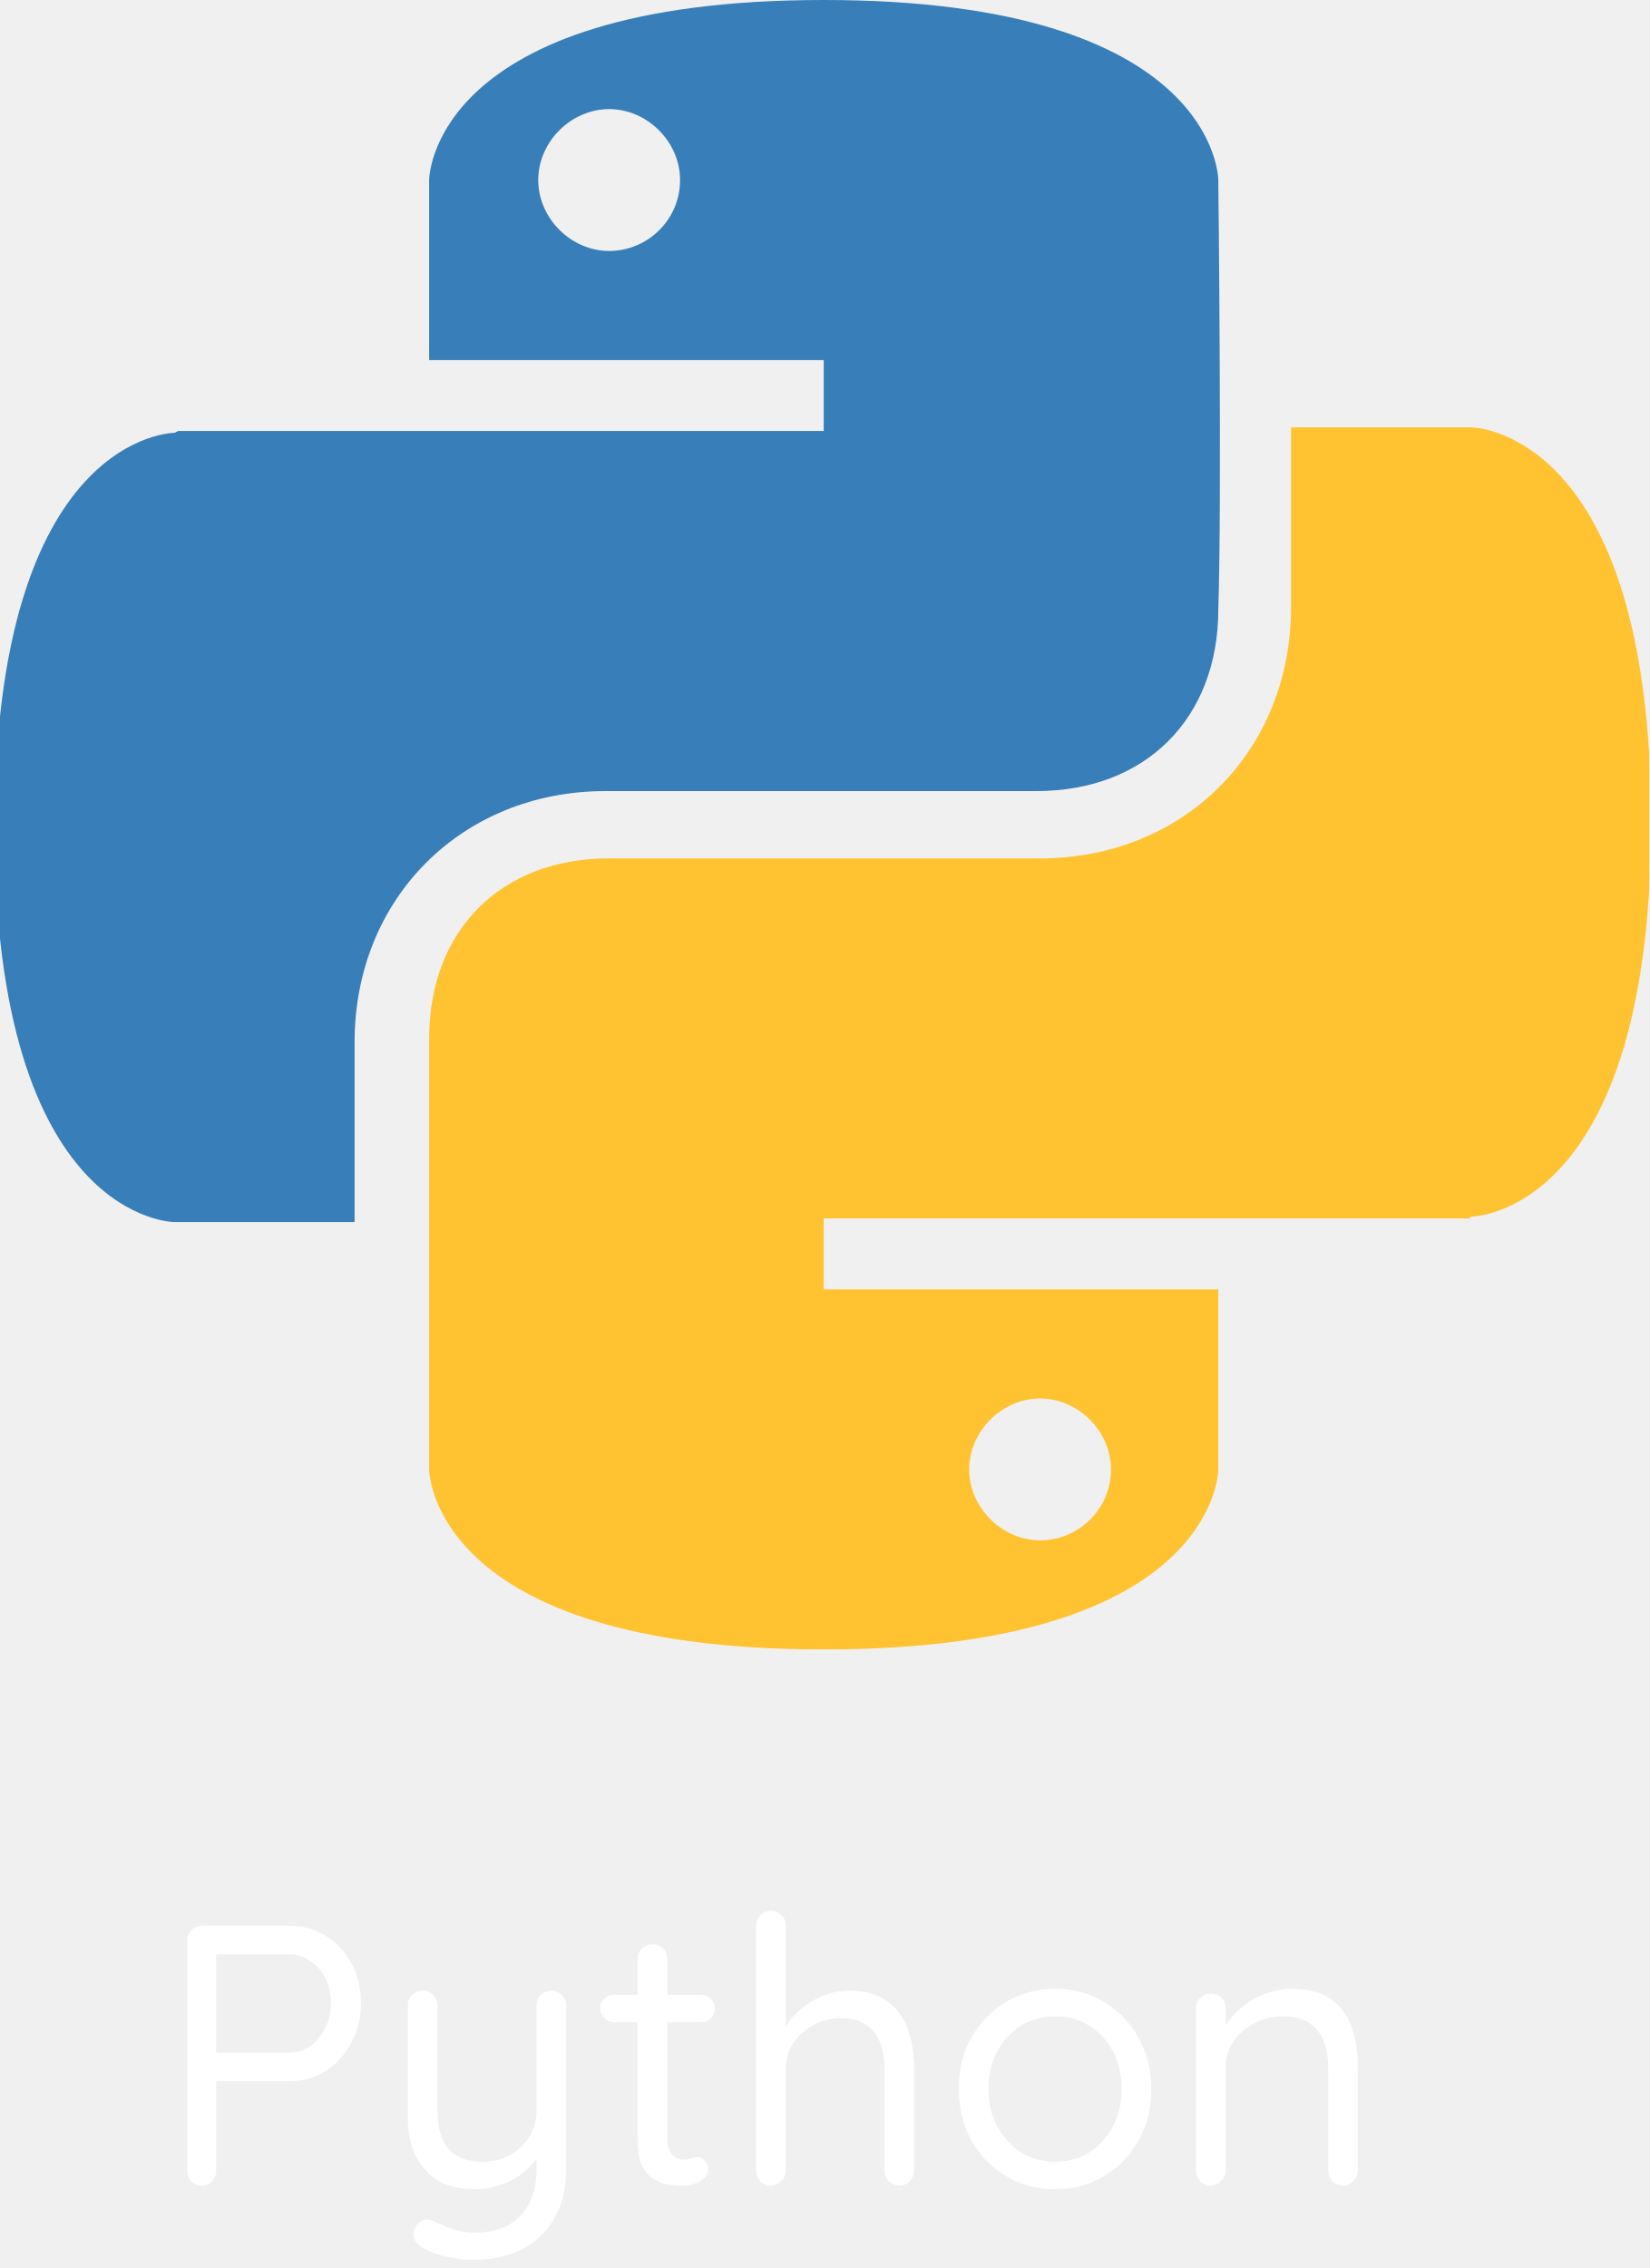
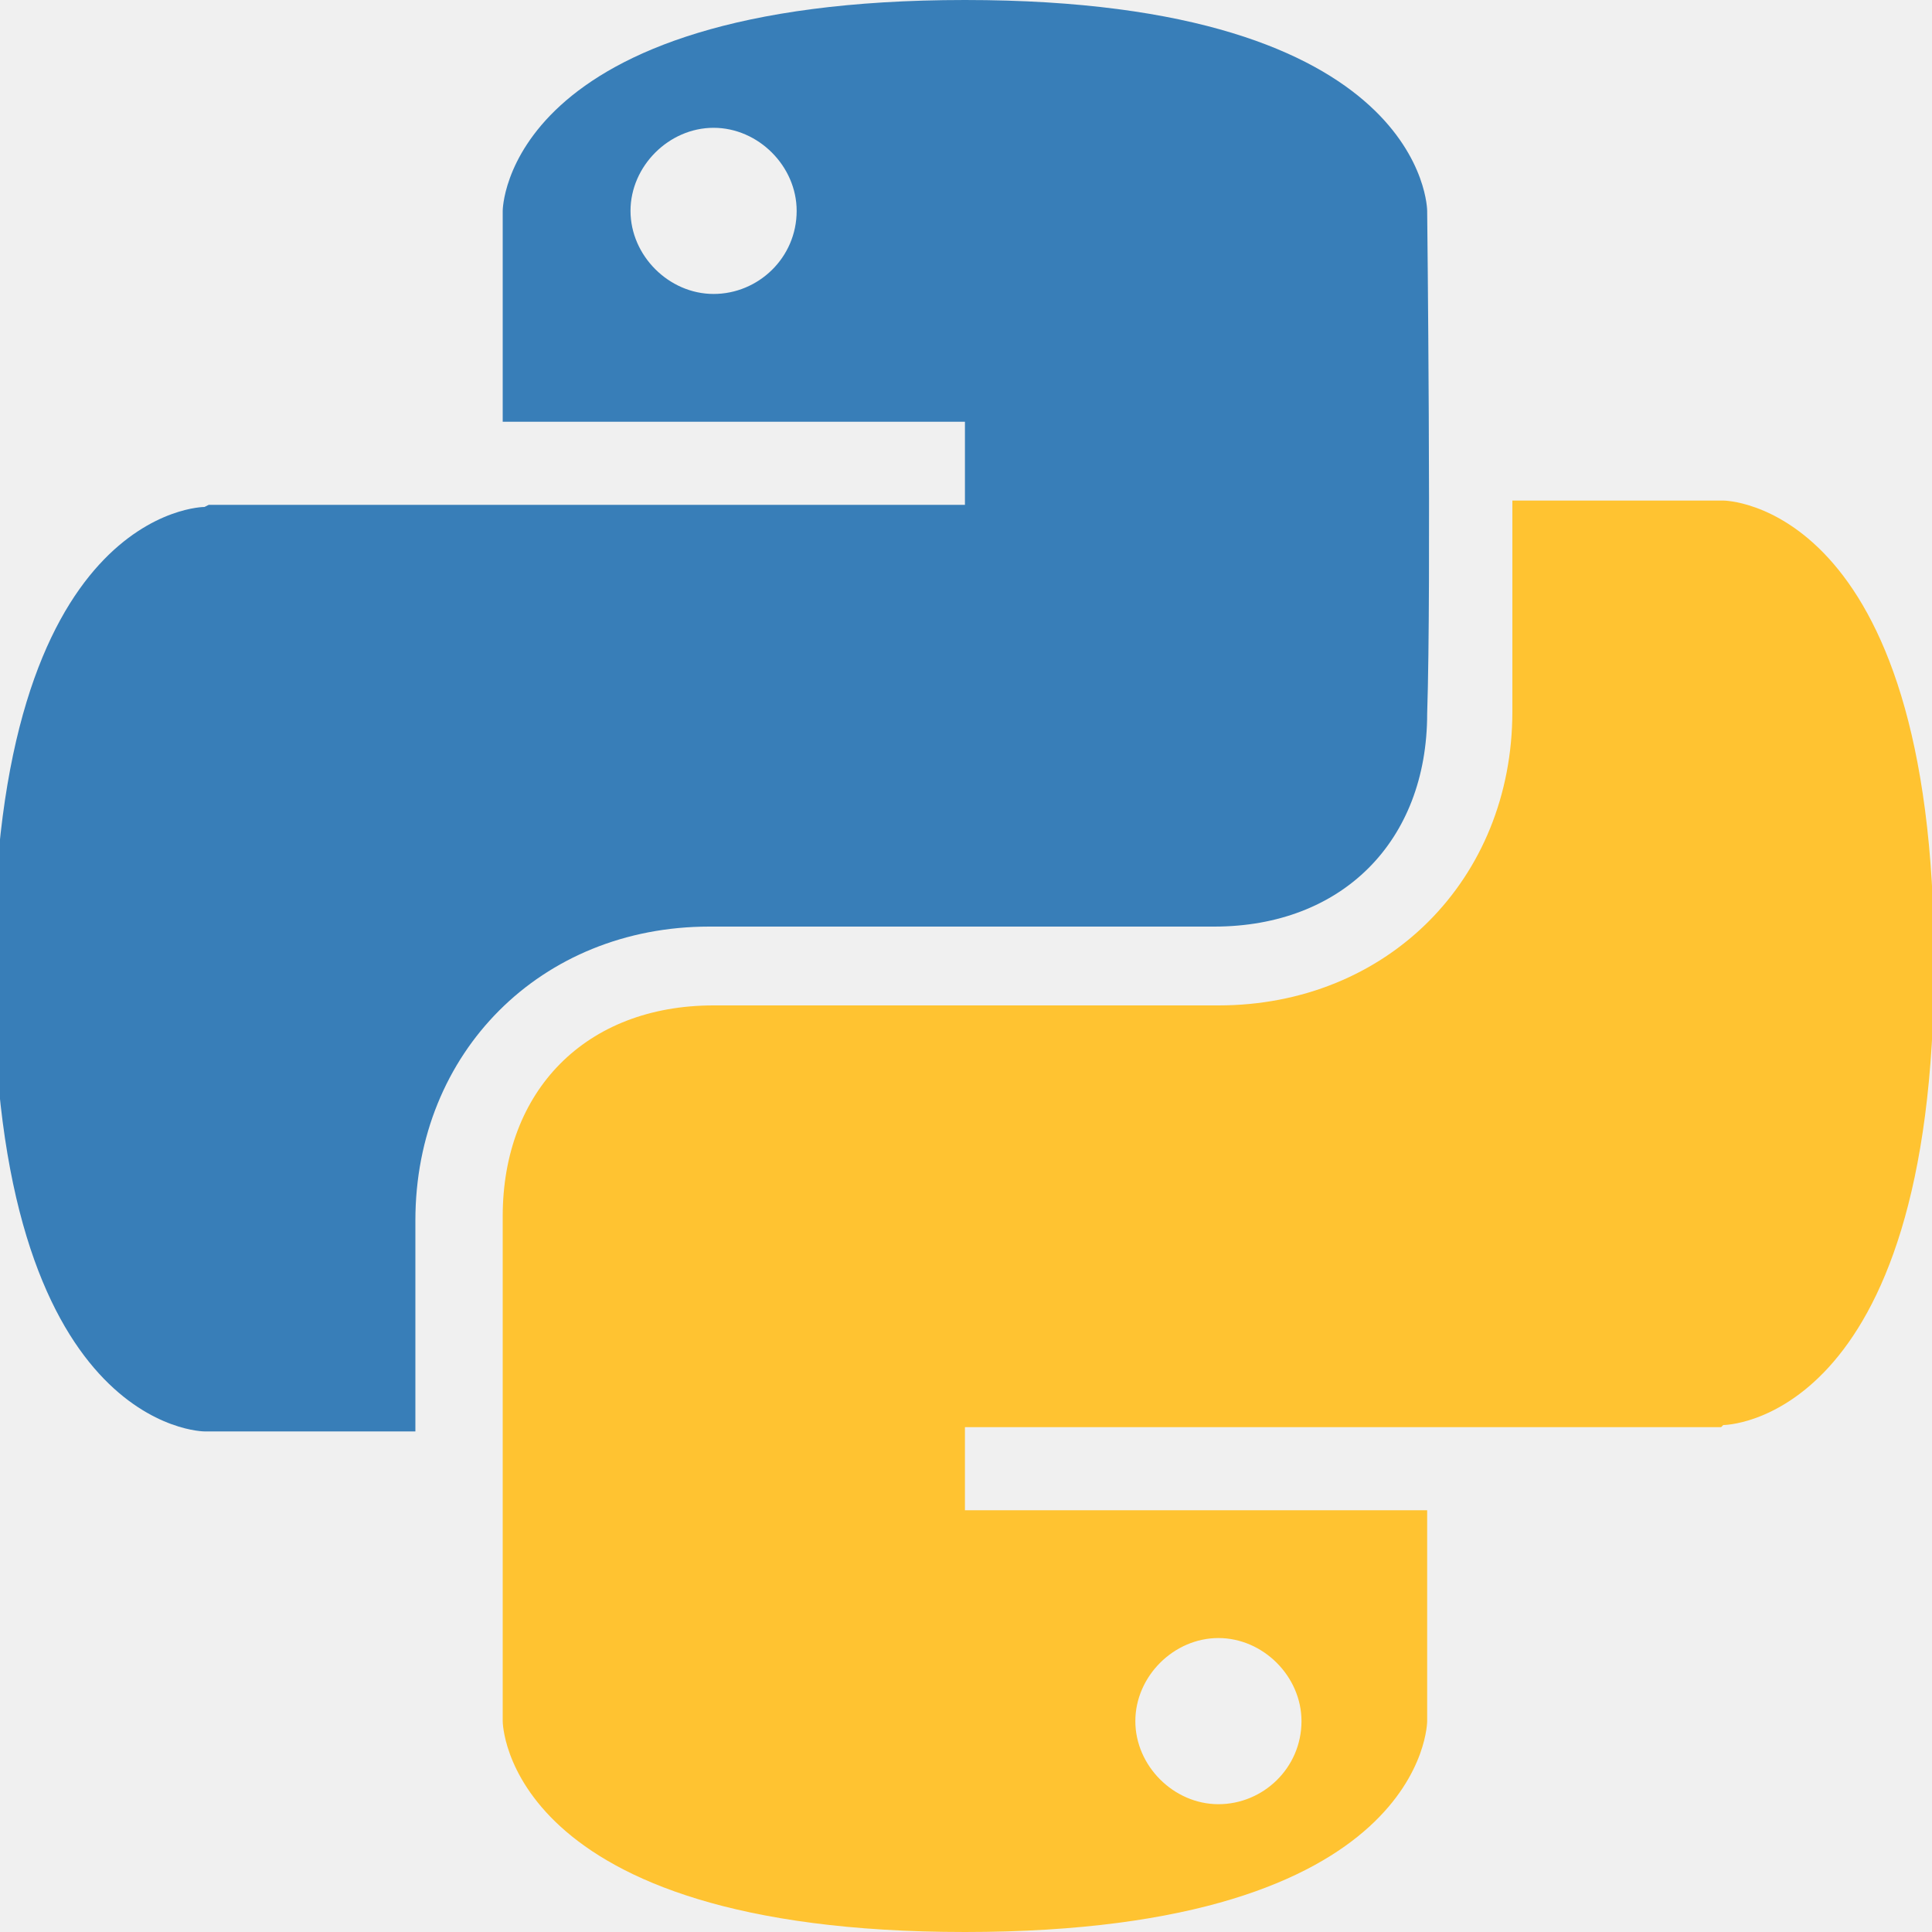
- <svg xmlns="http://www.w3.org/2000/svg" width="80" height="110" viewBox="0 0 80 110" fill="none">
-   <mask id="mask0_11522_944" style="mask-type:luminance" maskUnits="userSpaceOnUse" x="0" y="0" width="80" height="80">
+ <svg xmlns="http://www.w3.org/2000/svg" width="80" height="80" viewBox="0 0 80 80" fill="none">
+   <mask id="mask0_11522_945" style="mask-type:luminance" maskUnits="userSpaceOnUse" x="0" y="0" width="80" height="80">
    <path d="M80 0H0V80H80V0Z" fill="white" />
  </mask>
-   <g mask="url(#mask0_11522_944)">
+   <g mask="url(#mask0_11522_945)">
    <path fill-rule="evenodd" clip-rule="evenodd" d="M8.644 20.904H39.956V17.464H20.816V8.732C20.816 8.732 20.816 0 39.956 0C59.096 0 59.096 8.732 59.096 8.732C59.096 8.732 59.272 24.256 59.096 29.548C59.096 34.84 55.568 38.368 50.276 38.368H29.372C22.404 38.368 17.2 43.572 17.2 50.54V59.272H8.467C8.467 59.272 -0.265 59.272 -0.265 40.132C-0.265 20.992 8.467 20.992 8.467 20.992L8.644 20.904ZM32.988 8.732C32.988 10.672 31.4 12.172 29.548 12.172C27.696 12.172 26.108 10.584 26.108 8.732C26.108 6.88 27.696 5.292 29.548 5.292C31.4 5.292 32.988 6.88 32.988 8.732Z" fill="#387EB8" />
    <path fill-rule="evenodd" clip-rule="evenodd" d="M71.268 59.096H39.956V62.536H59.096V71.268C59.096 71.268 59.096 80 39.956 80C20.816 80 20.816 71.268 20.816 71.268V50.364C20.816 45.16 24.256 41.632 29.548 41.632H50.452C57.42 41.632 62.624 36.428 62.624 29.46V20.727H71.356C71.356 20.727 80.088 20.727 80.088 39.868C80.088 59.008 71.356 59.008 71.356 59.008L71.268 59.096ZM53.892 71.268C53.892 73.208 52.304 74.708 50.452 74.708C48.6 74.708 47.012 73.12 47.012 71.268C47.012 69.415 48.6 67.828 50.452 67.828C52.304 67.828 53.892 69.415 53.892 71.268Z" fill="#FFC331" />
  </g>
-   <path d="M14.016 93.4C14.676 93.4 15.27 93.562 15.798 93.886C16.326 94.21 16.74 94.654 17.04 95.218C17.352 95.782 17.508 96.424 17.508 97.144C17.508 97.852 17.352 98.494 17.04 99.07C16.74 99.646 16.326 100.102 15.798 100.438C15.27 100.774 14.676 100.942 14.016 100.942H10.362L10.488 100.726V105.262C10.488 105.466 10.422 105.64 10.29 105.784C10.158 105.928 9.99 106 9.786 106C9.57 106 9.396 105.928 9.264 105.784C9.144 105.64 9.084 105.466 9.084 105.262V94.12C9.084 93.916 9.15 93.748 9.282 93.616C9.426 93.472 9.6 93.4 9.804 93.4H14.016ZM14.016 99.556C14.412 99.556 14.76 99.448 15.06 99.232C15.36 99.016 15.6 98.722 15.78 98.35C15.96 97.978 16.05 97.576 16.05 97.144C16.05 96.688 15.96 96.286 15.78 95.938C15.6 95.59 15.36 95.314 15.06 95.11C14.76 94.894 14.412 94.786 14.016 94.786H10.362L10.488 94.588V99.736L10.362 99.556H14.016ZM26.749 96.55C26.953 96.55 27.121 96.622 27.253 96.766C27.397 96.898 27.469 97.066 27.469 97.27V105.118C27.469 106.126 27.271 106.96 26.875 107.62C26.479 108.292 25.945 108.79 25.273 109.114C24.613 109.438 23.863 109.6 23.023 109.6C22.555 109.6 22.105 109.552 21.673 109.456C21.241 109.36 20.887 109.234 20.611 109.078C20.383 108.97 20.221 108.832 20.125 108.664C20.041 108.508 20.029 108.34 20.089 108.16C20.173 107.944 20.293 107.794 20.449 107.71C20.617 107.626 20.791 107.626 20.971 107.71C21.163 107.794 21.439 107.908 21.799 108.052C22.171 108.208 22.585 108.286 23.041 108.286C23.665 108.286 24.199 108.166 24.643 107.926C25.087 107.686 25.429 107.332 25.669 106.864C25.909 106.408 26.029 105.838 26.029 105.154V103.876L26.245 104.326C26.053 104.698 25.795 105.022 25.471 105.298C25.147 105.574 24.775 105.79 24.355 105.946C23.935 106.102 23.473 106.18 22.969 106.18C22.285 106.18 21.703 106.036 21.223 105.748C20.755 105.448 20.395 105.04 20.143 104.524C19.903 103.996 19.783 103.39 19.783 102.706V97.27C19.783 97.066 19.849 96.898 19.981 96.766C20.125 96.622 20.299 96.55 20.503 96.55C20.719 96.55 20.893 96.622 21.025 96.766C21.157 96.898 21.223 97.066 21.223 97.27V102.382C21.223 103.198 21.403 103.816 21.763 104.236C22.123 104.644 22.681 104.848 23.437 104.848C23.917 104.848 24.349 104.74 24.733 104.524C25.129 104.308 25.441 104.014 25.669 103.642C25.909 103.258 26.029 102.838 26.029 102.382V97.27C26.029 97.066 26.095 96.898 26.227 96.766C26.359 96.622 26.533 96.55 26.749 96.55ZM29.777 96.748H34.007C34.199 96.748 34.355 96.814 34.475 96.946C34.607 97.078 34.673 97.234 34.673 97.414C34.673 97.606 34.607 97.768 34.475 97.9C34.355 98.02 34.199 98.08 34.007 98.08H29.777C29.597 98.08 29.441 98.014 29.309 97.882C29.177 97.75 29.111 97.588 29.111 97.396C29.111 97.216 29.177 97.066 29.309 96.946C29.441 96.814 29.597 96.748 29.777 96.748ZM31.667 94.3C31.871 94.3 32.039 94.372 32.171 94.516C32.303 94.648 32.369 94.816 32.369 95.02V103.714C32.369 104.002 32.411 104.218 32.495 104.362C32.579 104.506 32.687 104.608 32.819 104.668C32.963 104.716 33.101 104.74 33.233 104.74C33.353 104.74 33.455 104.722 33.539 104.686C33.635 104.638 33.743 104.614 33.863 104.614C33.983 104.614 34.091 104.674 34.187 104.794C34.295 104.902 34.349 105.046 34.349 105.226C34.349 105.442 34.223 105.628 33.971 105.784C33.719 105.928 33.437 106 33.125 106C32.957 106 32.747 105.988 32.495 105.964C32.255 105.94 32.015 105.862 31.775 105.73C31.535 105.598 31.331 105.382 31.163 105.082C31.007 104.77 30.929 104.338 30.929 103.786V95.02C30.929 94.816 31.001 94.648 31.145 94.516C31.289 94.372 31.463 94.3 31.667 94.3ZM41.176 96.55C41.968 96.55 42.592 96.724 43.048 97.072C43.516 97.408 43.846 97.864 44.038 98.44C44.242 99.004 44.344 99.634 44.344 100.33V105.262C44.344 105.466 44.272 105.64 44.128 105.784C43.996 105.928 43.828 106 43.624 106C43.42 106 43.246 105.928 43.102 105.784C42.97 105.64 42.904 105.466 42.904 105.262V100.33C42.904 99.874 42.838 99.466 42.706 99.106C42.574 98.734 42.352 98.44 42.04 98.224C41.74 97.996 41.326 97.882 40.798 97.882C40.306 97.882 39.856 97.996 39.448 98.224C39.04 98.44 38.716 98.734 38.476 99.106C38.236 99.466 38.116 99.874 38.116 100.33V105.262C38.116 105.466 38.044 105.64 37.9 105.784C37.768 105.928 37.6 106 37.396 106C37.192 106 37.018 105.928 36.874 105.784C36.742 105.64 36.676 105.466 36.676 105.262V93.4C36.676 93.196 36.742 93.028 36.874 92.896C37.018 92.752 37.192 92.68 37.396 92.68C37.612 92.68 37.786 92.752 37.918 92.896C38.05 93.028 38.116 93.196 38.116 93.4V98.782L37.756 99.178C37.816 98.866 37.948 98.554 38.152 98.242C38.356 97.918 38.614 97.63 38.926 97.378C39.238 97.126 39.586 96.928 39.97 96.784C40.354 96.628 40.756 96.55 41.176 96.55ZM55.85 101.32C55.85 102.256 55.64 103.09 55.22 103.822C54.812 104.554 54.254 105.13 53.546 105.55C52.85 105.97 52.064 106.18 51.188 106.18C50.312 106.18 49.52 105.97 48.812 105.55C48.104 105.13 47.54 104.554 47.12 103.822C46.712 103.09 46.508 102.256 46.508 101.32C46.508 100.384 46.712 99.55 47.12 98.818C47.54 98.086 48.104 97.51 48.812 97.09C49.52 96.67 50.312 96.46 51.188 96.46C52.064 96.46 52.85 96.67 53.546 97.09C54.254 97.51 54.812 98.086 55.22 98.818C55.64 99.55 55.85 100.384 55.85 101.32ZM54.41 101.32C54.41 100.624 54.266 100.012 53.978 99.484C53.702 98.956 53.318 98.542 52.826 98.242C52.346 97.942 51.8 97.792 51.188 97.792C50.576 97.792 50.024 97.942 49.532 98.242C49.052 98.542 48.668 98.956 48.38 99.484C48.092 100.012 47.948 100.624 47.948 101.32C47.948 102.004 48.092 102.61 48.38 103.138C48.668 103.666 49.052 104.086 49.532 104.398C50.024 104.698 50.576 104.848 51.188 104.848C51.8 104.848 52.346 104.698 52.826 104.398C53.318 104.086 53.702 103.666 53.978 103.138C54.266 102.61 54.41 102.004 54.41 101.32ZM62.642 96.46C63.458 96.46 64.1 96.628 64.568 96.964C65.036 97.3 65.366 97.75 65.558 98.314C65.762 98.878 65.864 99.508 65.864 100.204V105.262C65.864 105.466 65.792 105.64 65.648 105.784C65.516 105.928 65.348 106 65.144 106C64.94 106 64.766 105.928 64.622 105.784C64.49 105.64 64.424 105.466 64.424 105.262V100.24C64.424 99.784 64.352 99.376 64.208 99.016C64.076 98.644 63.848 98.35 63.524 98.134C63.212 97.906 62.78 97.792 62.228 97.792C61.724 97.792 61.262 97.906 60.842 98.134C60.422 98.35 60.086 98.644 59.834 99.016C59.582 99.376 59.456 99.784 59.456 100.24V105.262C59.456 105.466 59.384 105.64 59.24 105.784C59.108 105.928 58.94 106 58.736 106C58.532 106 58.358 105.928 58.214 105.784C58.082 105.64 58.016 105.466 58.016 105.262V97.414C58.016 97.21 58.082 97.042 58.214 96.91C58.358 96.766 58.532 96.694 58.736 96.694C58.952 96.694 59.126 96.766 59.258 96.91C59.39 97.042 59.456 97.21 59.456 97.414V98.692L59.096 99.088C59.156 98.776 59.294 98.464 59.51 98.152C59.726 97.828 59.996 97.54 60.32 97.288C60.644 97.036 61.004 96.838 61.4 96.694C61.796 96.538 62.21 96.46 62.642 96.46Z" fill="white" />
</svg>
